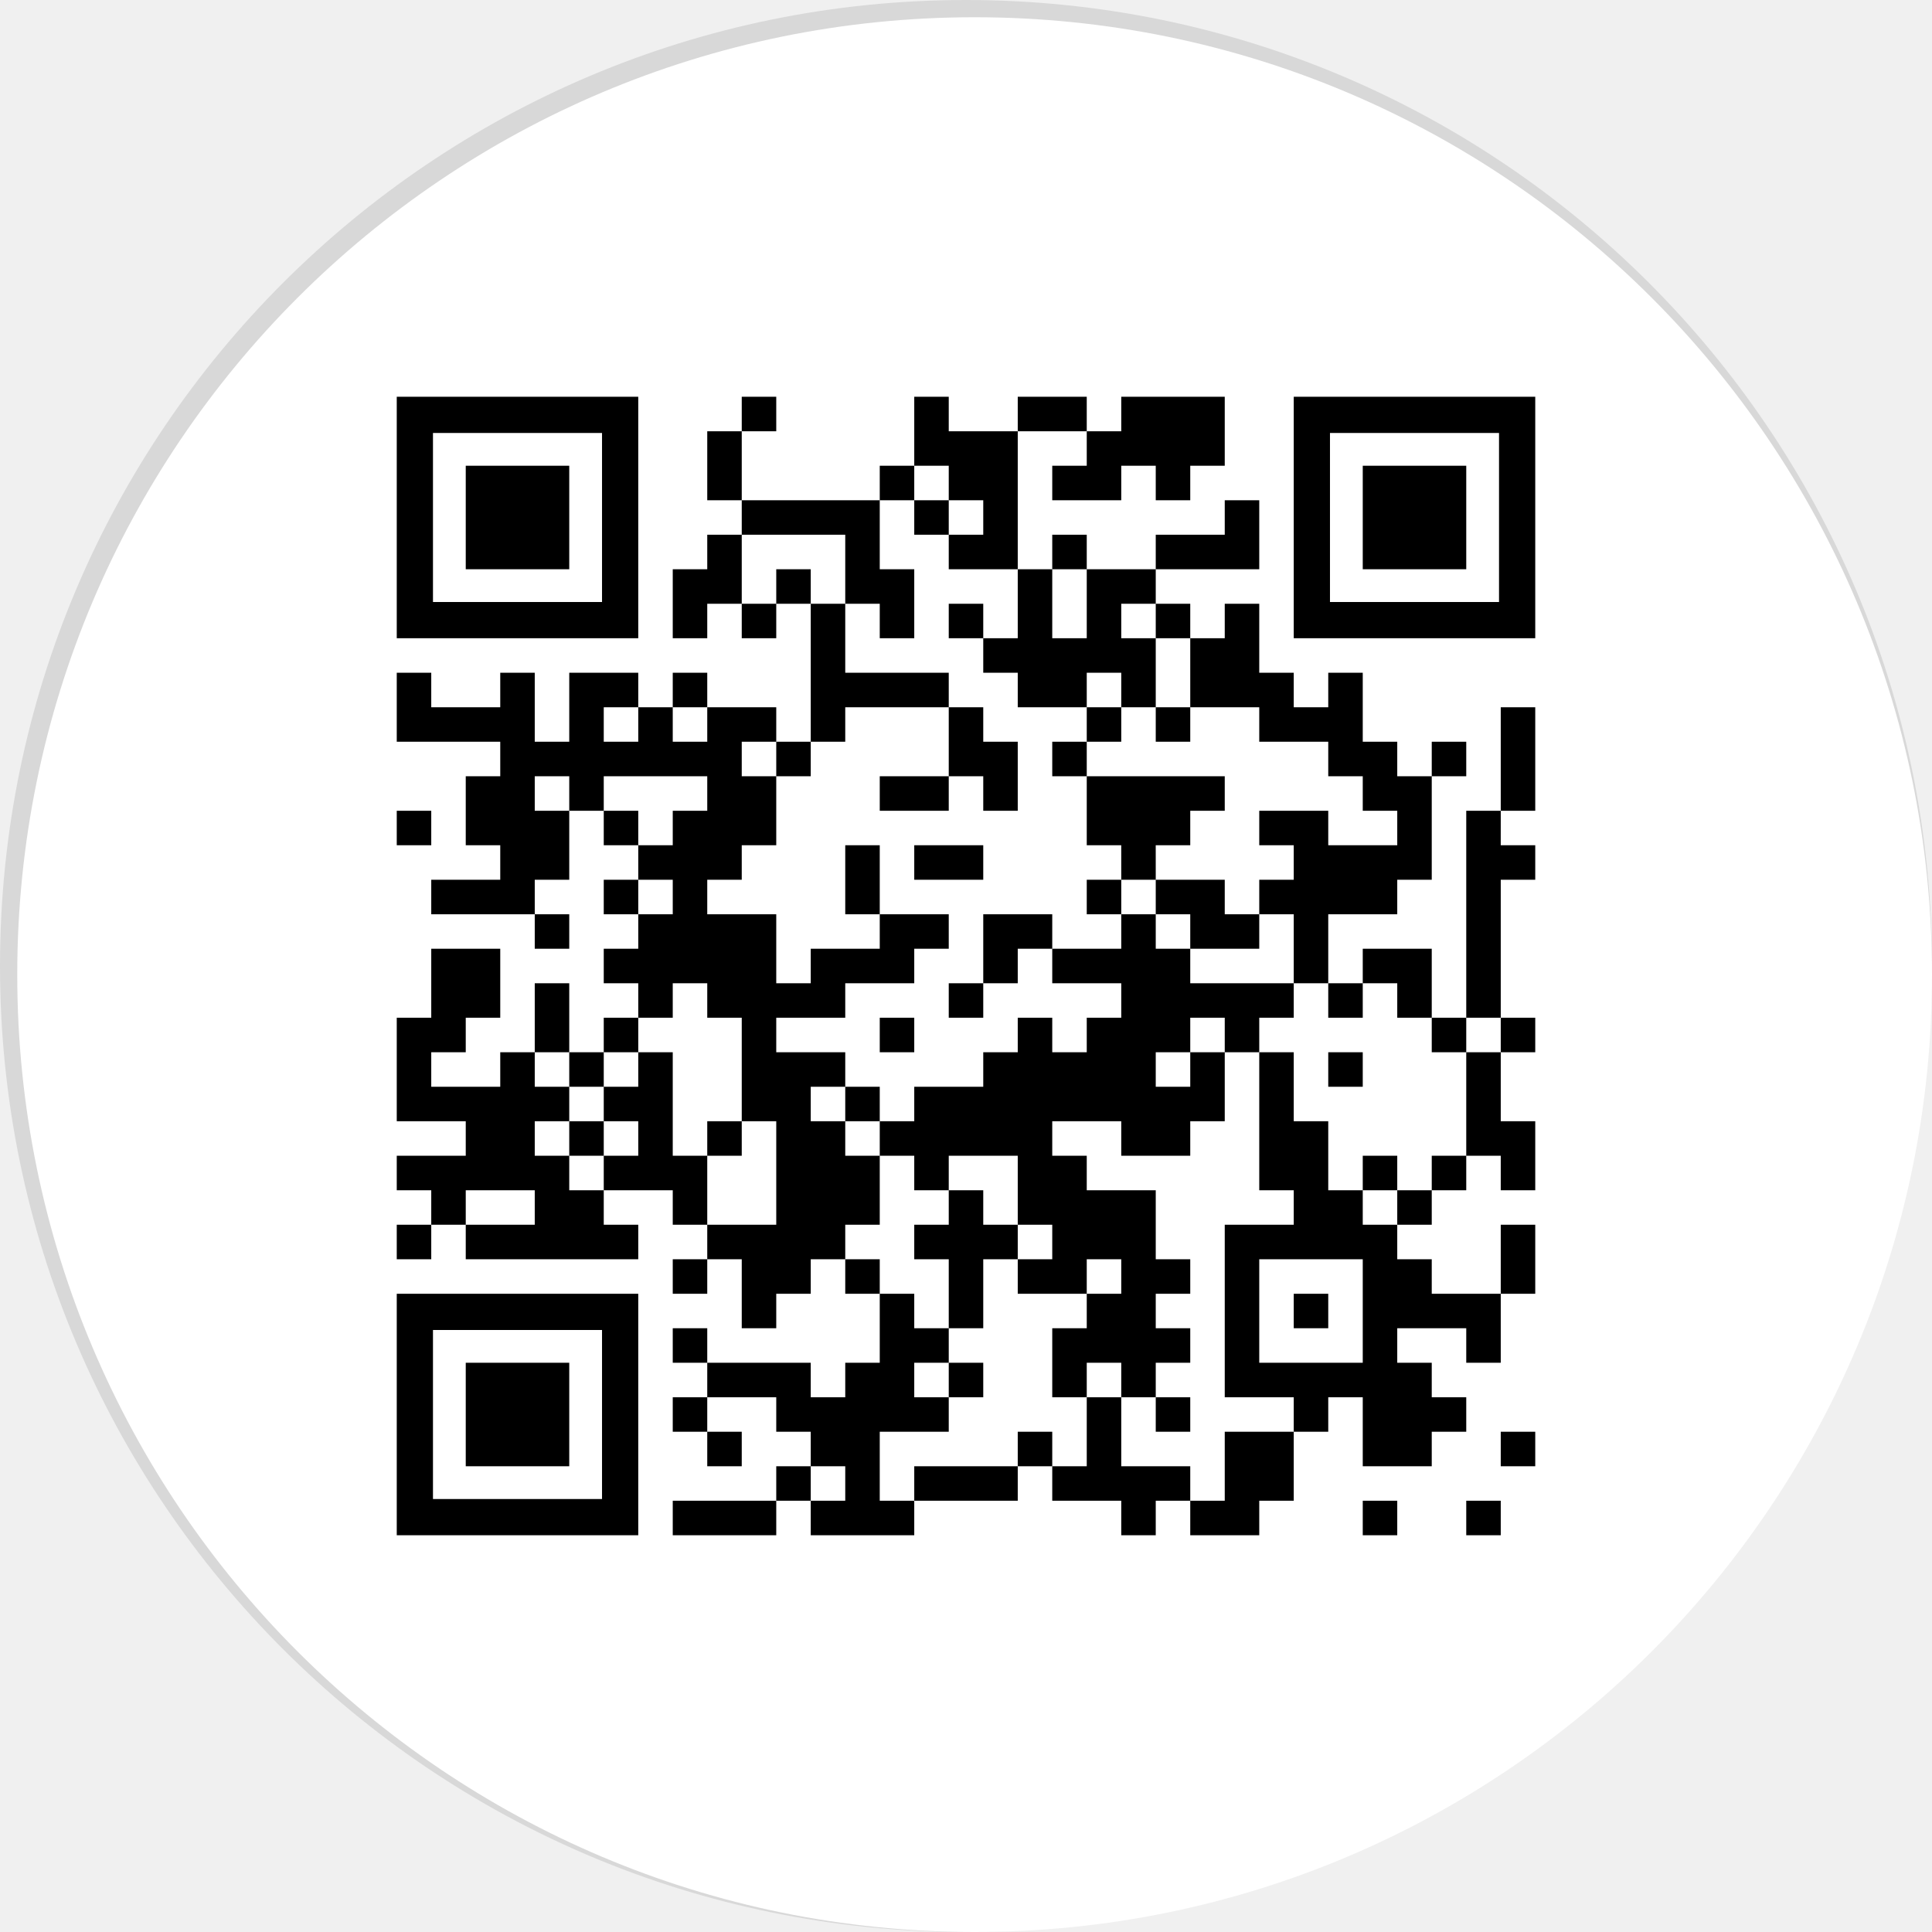
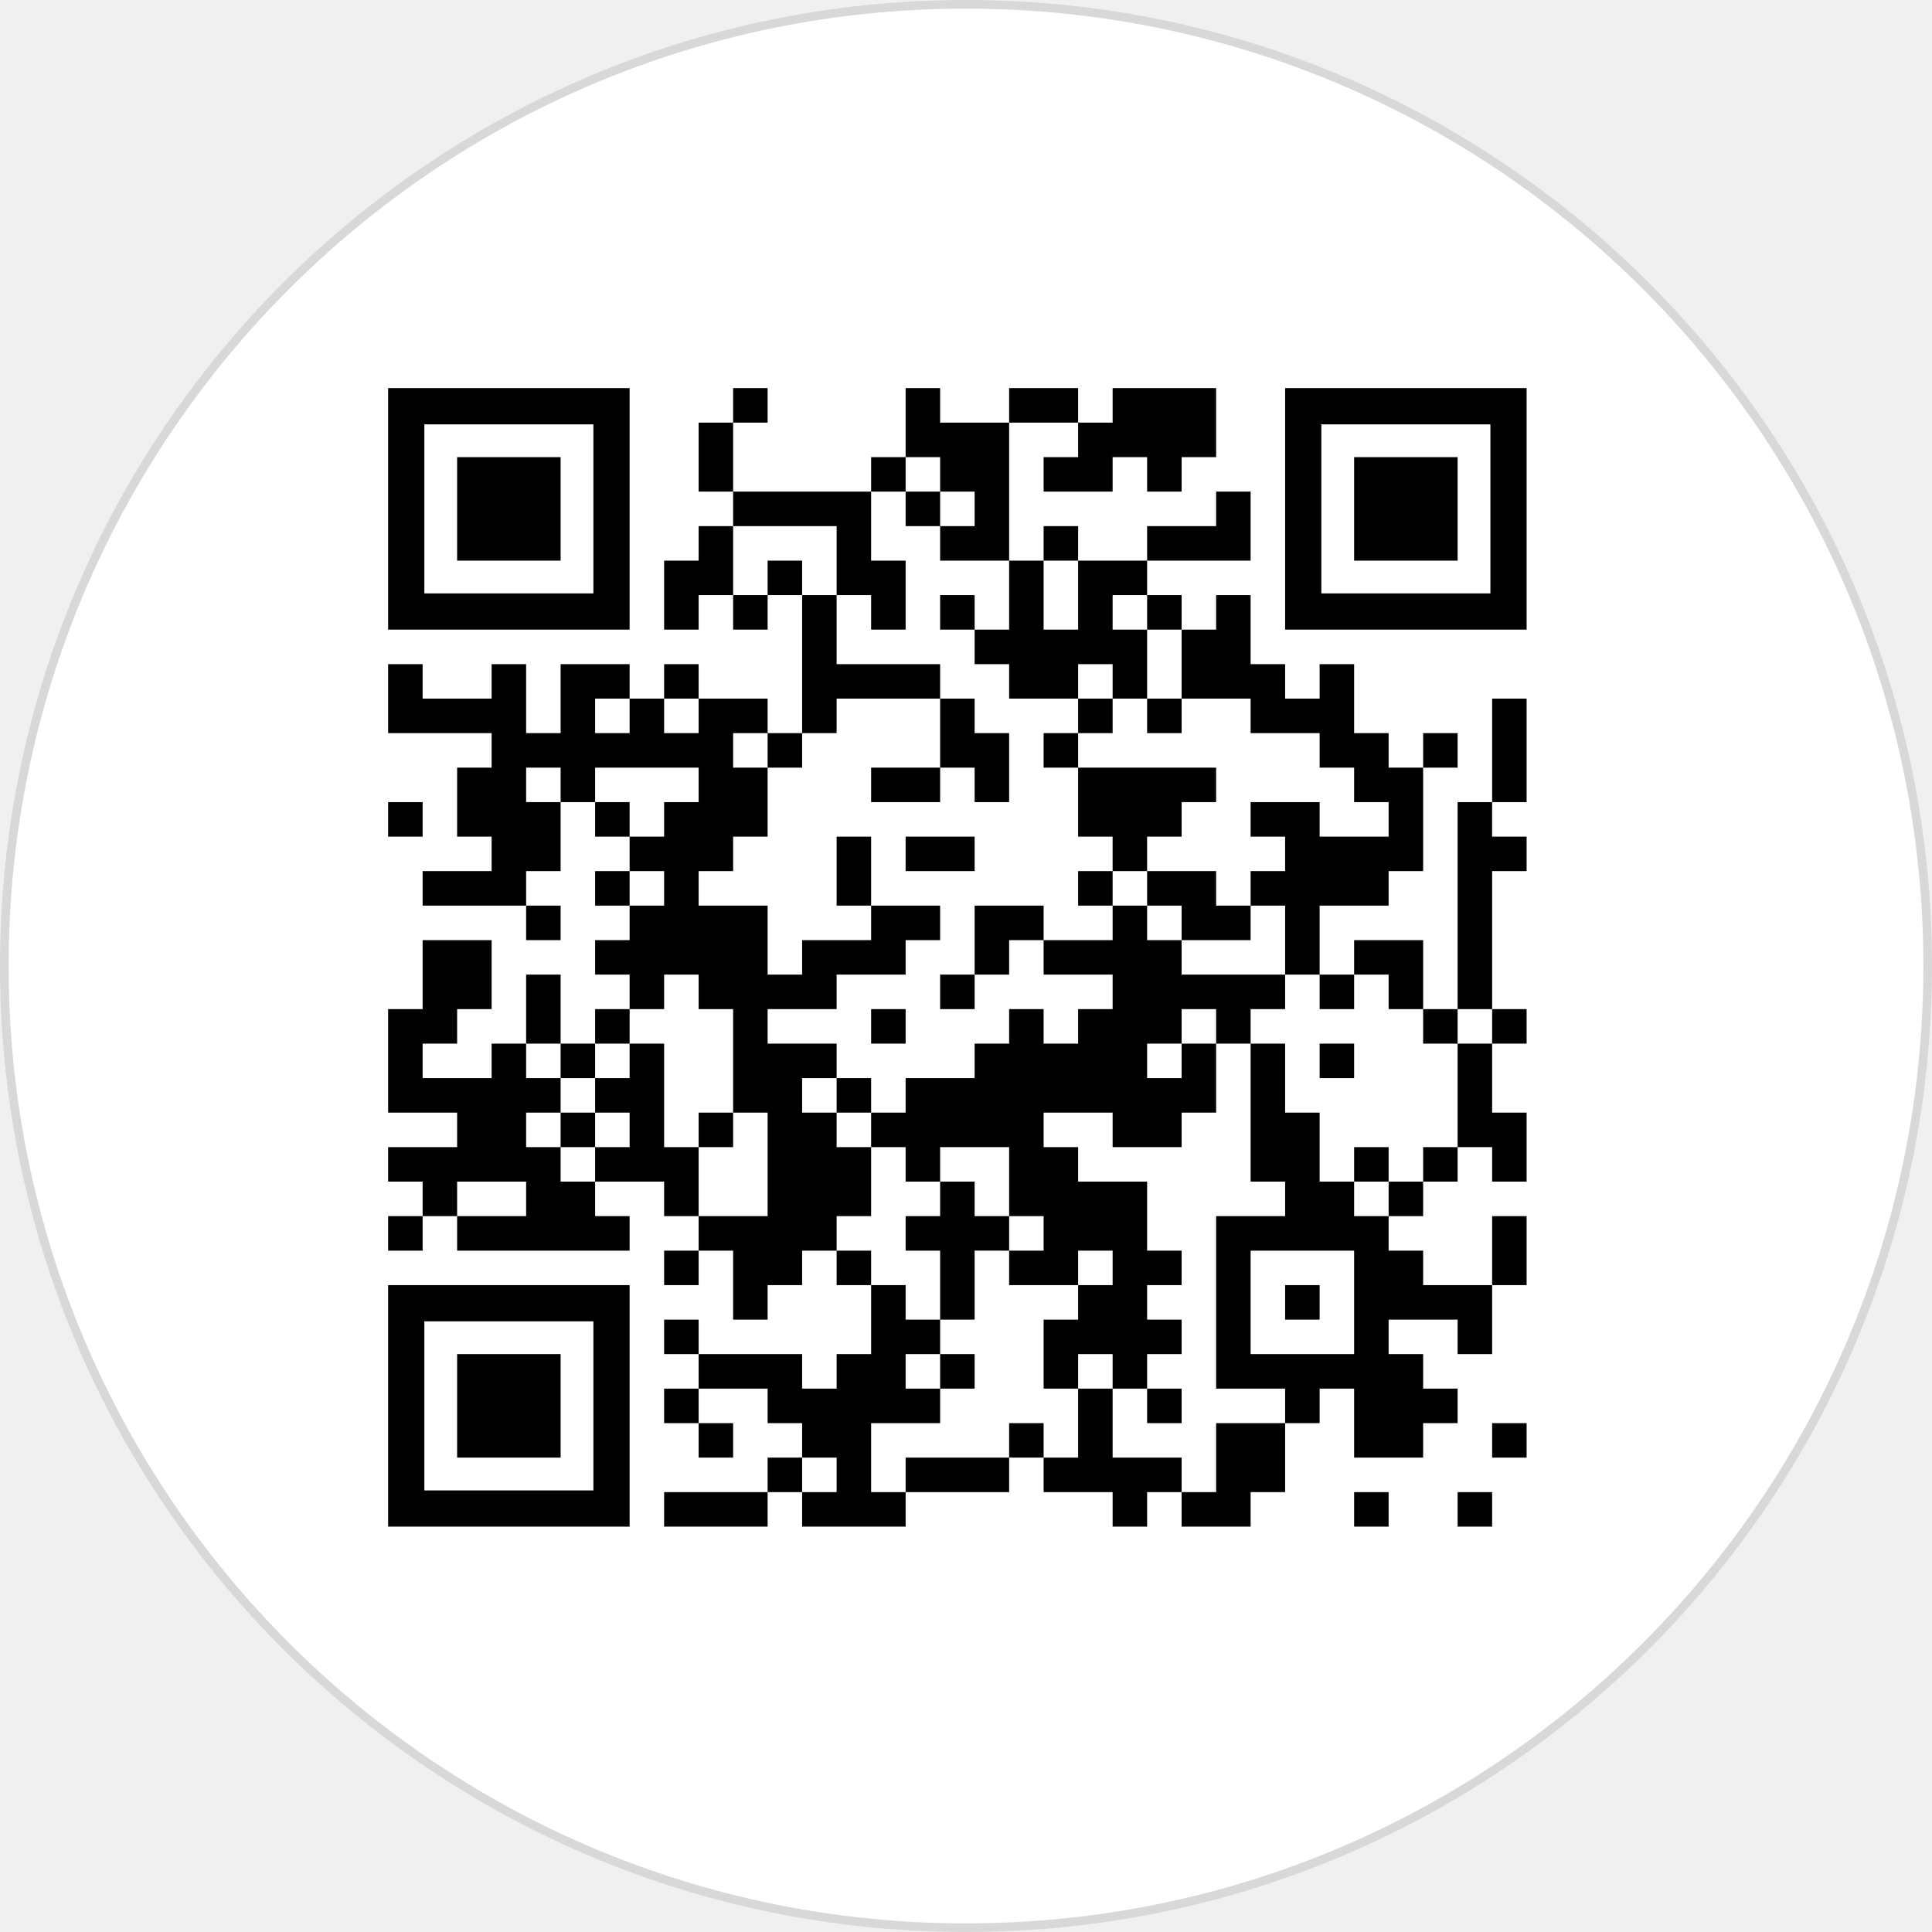
<svg xmlns="http://www.w3.org/2000/svg" width="112px" height="112px" viewBox="0 0 112 112" version="1.1">
  <g id="Page-1" stroke="none" stroke-width="1" fill="none" fill-rule="evenodd">
    <g id="Handla-Website" transform="translate(-415, -752)">
      <g id="qrcode" transform="translate(415, 752)">
        <path d="M56,0 C86.928,-5.68137151e-15 112,25.072 112,56 C112,86.928 86.928,112 56,112 C25.072,112 3.78758101e-15,86.928 0,56 C-3.78758101e-15,25.072 25.072,5.68137151e-15 56,0 Z" id="Button" fill-opacity="0.1" fill="#000000" />
-         <path d="M56.5,1 C87.152,1 112,25.848 112,56.5 C112,87.152 87.152,112 56.5,112 C25.848,112 1,87.152 1,56.5 C1,25.848 25.848,1 56.5,1 Z" id="Button" fill="#FFFFFF" />
-         <path d="M75,83 L75,87 L73,87 L73,89 L69,89 L69,87 L71,87 L71,83 L75,83 Z M87,87 L87,89 L85,89 L85,87 L87,87 Z M81,87 L81,89 L79,89 L79,87 L81,87 Z M53,75 L53,77 L55,77 L55,79 L53,79 L53,81 L55,81 L55,83 L51,83 L51,87 L53,87 L53,89 L47,89 L47,87 L49,87 L49,85 L47,85 L47,87 L45,87 L45,85 L47,85 L47,83 L45,83 L45,81 L41,81 L41,83 L39,83 L39,81 L41,81 L41,79 L47,79 L47,81 L49,81 L49,79 L51,79 L51,75 L53,75 Z M65,81 L65,85 L69,85 L69,87 L67,87 L67,89 L65,89 L65,87 L61,87 L61,85 L63,85 L63,81 L65,81 Z M37,75 L37,89 L23,89 L23,75 L37,75 Z M45,87 L45,89 L39,89 L39,87 L45,87 Z M59,85 L59,87 L53,87 L53,85 L59,85 Z M34.9,77.1 L25.1,77.1 L25.1,86.9 L34.9,86.9 L34.9,77.1 Z M61,83 L61,85 L59,85 L59,83 L61,83 Z M33,79 L33,85 L27,85 L27,79 L33,79 Z M43,83 L43,85 L41,85 L41,83 L43,83 Z M75,61 L75,65 L77,65 L77,69 L79,69 L79,71 L81,71 L81,73 L83,73 L83,75 L87,75 L87,79 L85,79 L85,77 L81,77 L81,79 L83,79 L83,81 L85,81 L85,83 L83,83 L83,85 L79,85 L79,81 L77,81 L77,83 L75,83 L75,81 L71,81 L71,71 L75,71 L75,69 L73,69 L73,61 L75,61 Z M89,83 L89,85 L87,85 L87,83 L89,83 Z M69,81 L69,83 L67,83 L67,81 L69,81 Z M57,79 L57,81 L55,81 L55,79 L57,79 Z M71,51 L71,53 L73,53 L73,55 L69,55 L69,53 L67,53 L67,55 L69,55 L69,57 L75,57 L75,59 L73,59 L73,61 L71,61 L71,65 L69,65 L69,67 L65,67 L65,65 L61,65 L61,67 L63,67 L63,69 L67,69 L67,73 L69,73 L69,75 L67,75 L67,77 L69,77 L69,79 L67,79 L67,81 L65,81 L65,79 L63,79 L63,81 L61,81 L61,77 L63,77 L63,75 L59,75 L59,73 L57,72.999 L57,77 L55,77 L55,73 L53,73 L53,71 L55,71 L55,69 L53,69 L53,67 L51,67 L51,65 L53,65 L53,63 L57,63 L57,61 L59,61 L59,59 L61,59 L61,61 L63,61 L63,59 L65,59 L65,57 L61,57 L61,55 L65,55 L65,53 L67,53 L67,51 L71,51 Z M41,77 L41,79 L39,79 L39,77 L41,77 Z M79,73 L73,73 L73,79 L79,79 L79,73 Z M77,75 L77,77 L75,77 L75,75 L77,75 Z M25,39 L25,41 L29,41 L29,39 L31,39 L31,43 L33,43 L33,39 L37,39 L37,41 L35,41 L35,43 L37,43 L37,41 L39,41 L39,43 L41,43 L41,41 L45,41 L45,43 L43,43 L43,45 L45,45 L45,49 L43,49 L43,51 L41,51 L41,53 L45,53 L45,57 L47,57 L47,55 L51,55 L51,53 L55,53 L55,55 L53,55 L53,57 L49,57 L49,59 L45,59 L45,61 L49,61 L49,63 L47,63 L47,65 L49,65 L49,67 L51,67 L51,71 L49,71 L49,73 L47,73 L47,75 L45,75 L45,77 L43,77 L43,73 L41,73 L41,75 L39,75 L39,73 L41,73 L41,71 L45,71 L45,65 L43,65 L43,67 L41,67 L41,65 L43,65 L43,59 L41,59 L41,57 L39,57 L39,59 L37,59 L37,57 L35,57 L35,55 L37,55 L37,53 L39,53 L39,51 L37,51 L37,53 L35,53 L35,51 L37,51 L37,49 L35,49 L35,47 L37,47 L37,49 L39,48.999 L39,47 L41,47 L41,45 L35,45 L35,47 L33,47 L33,51 L31,51 L31,53 L25,53 L25,51 L29,51 L29,49 L27,49 L27,45 L29,45 L29,43 L23,43 L23,39 L25,39 Z M65,73 L63,73 L63,75 L65,75 L65,73 Z M51,73 L51,75 L49,75 L49,73 L51,73 Z M89,71 L89,75 L87,75 L87,71 L89,71 Z M61,71 L59,71 L59,73 L61,73 L61,71 Z M29,55 L29,59 L27,59 L27,61 L25,61 L25,63 L29,63 L29,61 L31,61 L31,63 L33,63 L33,65 L31,65 L31,67 L33,67 L33,69 L35,69 L35,71 L37,71 L37,73 L27,73 L27,71 L25,71 L25,73 L23,73 L23,71 L25,71 L25,69 L23,69 L23,67 L27,67 L27,65 L23,65 L23,59 L25,59 L25,55 L29,55 Z M39,61 L39,67 L41,67 L41,71 L39,71 L39,69 L35,69 L35,67 L37,67 L37,65 L35,65 L35,67 L33,67 L33,65 L35,65 L35,63 L37,63 L37,61 L39,61 Z M31,69 L27,69 L27,71 L31,71 L31,69 Z M83,69 L83,71 L81,71 L81,69 L83,69 Z M59,67 L55,67 L55,69 L57,69 L57,71 L59,71 L59,67 Z M81,67 L81,69 L79,69 L79,67 L81,67 Z M87,61 L87,65 L89,65 L89,69 L87,69 L87,67 L85,67 L85,69 L83,69 L83,67 L85,67 L85,61 L87,61 Z M51,63 L51,65 L49,65 L49,63 L51,63 Z M35,61 L35,63 L33,63 L33,61 L35,61 Z M79,61 L79,63 L77,63 L77,61 L79,61 Z M69,61 L67,61 L67,63 L69,63 L69,61 Z M85,59 L85,61 L83,61 L83,59 L85,59 Z M71,59 L69,59 L69,61 L71,61 L71,59 Z M89,59 L89,61 L87,61 L87,59 L89,59 Z M37,59 L37,61 L35,61 L35,59 L37,59 Z M33,57 L33,61 L31,61 L31,57 L33,57 Z M53,59 L53,61 L51,61 L51,59 L53,59 Z M87,47 L86.999,48.999 L89,49 L89,51 L87,51 L87,59 L85,59 L85,47 L87,47 Z M83,55 L83,59 L81,59 L81,57 L79,57 L79,59 L77,59 L77,57 L79,57 L79,55 L83,55 Z M61,53 L61,55 L59,55 L59,57 L57,57 L57,59 L55,59 L55,57 L57,57 L57,53 L61,53 Z M73,35 L73,39 L75,39 L75,41 L77,41 L77,39 L79,39 L79,43 L81,43 L81,45 L83,45 L83,51 L81,51 L81,53 L77,53 L77,57 L75,57 L75,53 L73,53 L73,51 L75,51 L74.999,49 L73,49 L73,47 L77,47 L77,49 L81,49 L81,47 L79,47 L79,45 L77,45 L77,43 L73,43 L73,41 L69,41 L69,43 L67,43 L67,41 L69,41 L69,37 L71,37 L71,35 L73,35 Z M33,53 L33,55 L31,55 L31,53 L33,53 Z M65,51 L65,53 L63,53 L63,51 L65,51 Z M51,49 L51,53 L49,53 L49,49 L51,49 Z M57,49 L57,51 L53,51 L53,49 L57,49 Z M71,45 L71,47 L69,47 L69,49 L66.999,49 L67,51 L65,51 L64.999,49 L63,49 L63,45 L71,45 Z M25,47 L25,49 L23,49 L23,47 L25,47 Z M57,41 L57,43 L59,43 L59,47 L57,47 L57,45 L55,45 L55,47 L51,47 L51,45 L55,45 L55,41 L57,41 Z M89,41 L89,47 L87,47 L87,41 L89,41 Z M33,45 L31,45 L31,47 L33,47 L33,45 Z M47,43 L47,45 L45,45 L45,43 L47,43 Z M85,43 L85,45 L83,45 L83,43 L85,43 Z M63,43 L63,45 L61,45 L61,43 L63,43 Z M55,23 L55,25 L59,25 L59,33 L55,33 L55,31 L53,31 L53,29 L51,29 L51,33 L53,33 L53,37 L51,37 L51,35 L49,35 L49,39 L55,39 L55,41 L49,41 L49,43 L47,43 L47,35 L49,35 L49,31 L43,31 L43,35 L41,35 L41,37 L39,37 L39,33 L41,33 L41,31 L43,31 L43,29 L51,29 L51,27 L53,27 L53,23 L55,23 Z M65,41 L65,43 L63,43 L63,41 L65,41 Z M61,33 L61,37 L63,37 L63,33 L67,33 L67,35 L65,35 L65,37 L67,37 L67,41 L65,41 L65,39 L63,39 L63,41 L59,41 L59,39 L57,39 L57,37 L55,37 L55,35 L57,35 L57,37 L59,37 L59,33 L61,33 Z M41,39 L41,41 L39,41 L39,39 L41,39 Z M69,35 L69,37 L67,37 L67,35 L69,35 Z M45,35 L45,37 L43,37 L43,35 L45,35 Z M37,23 L37,37 L23,37 L23,23 L37,23 Z M89,23 L89,37 L75,37 L75,23 L89,23 Z M47,33 L47,35 L45,35 L45,33 L47,33 Z M34.9,25.1 L25.1,25.1 L25.1,34.9 L34.9,34.9 L34.9,25.1 Z M86.9,25.1 L77.1,25.1 L77.1,34.9 L86.9,34.9 L86.9,25.1 Z M33,27 L33,33 L27,33 L27,27 L33,27 Z M73,29 L73,33 L67,33 L67,31 L71,31 L71,29 L73,29 Z M85,27 L85,33 L79,33 L79,27 L85,27 Z M63,31 L63,33 L61,33 L61,31 L63,31 Z M57,29 L55,29 L55,31 L57,31 L57,29 Z M55,27 L53,27 L53,29 L55,29 L55,27 Z M71,23 L71,27 L69,27 L69,29 L67,29 L67,27 L65,27 L65,29 L61,29 L61,27 L63,27 L63,25 L65,25 L65,23 L71,23 Z M43,25 L43,29 L41,29 L41,25 L43,25 Z M45,23 L45,25 L43,25 L43,23 L45,23 Z M63,23 L63,25 L59,25 L59,23 L63,23 Z" id="Combined-Shape" fill="#000000" />
+         <path d="M56,0.5 C86.652,0.5 111.5,25.348 111.5,56 C111.5,86.652 86.652,111.5 56,111.5 C25.348,111.5 0.5,86.652 0.5,56 C0.5,25.348 25.348,0.5 56,0.5 Z" id="Button" fill="#FFFFFF" />
+         <path d="M74.5,82.5 L74.5,86.5 L72.5,86.5 L72.5,88.5 L68.5,88.5 L68.5,86.5 L70.5,86.5 L70.5,82.5 L74.5,82.5 Z M86.5,86.5 L86.5,88.5 L84.5,88.5 L84.5,86.5 L86.5,86.5 Z M80.5,86.5 L80.5,88.5 L78.5,88.5 L78.5,86.5 L80.5,86.5 Z M52.5,74.5 L52.5,76.5 L54.5,76.5 L54.5,78.5 L52.5,78.5 L52.5,80.5 L54.5,80.5 L54.5,82.5 L50.5,82.5 L50.5,86.5 L52.5,86.5 L52.5,88.5 L46.5,88.5 L46.5,86.5 L48.5,86.5 L48.5,84.5 L46.5,84.5 L46.5,86.5 L44.5,86.5 L44.5,84.5 L46.5,84.5 L46.5,82.5 L44.5,82.5 L44.5,80.5 L40.5,80.5 L40.5,82.5 L38.5,82.5 L38.5,80.5 L40.5,80.5 L40.5,78.5 L46.5,78.5 L46.5,80.5 L48.5,80.5 L48.5,78.5 L50.5,78.5 L50.5,74.5 L52.5,74.5 Z M64.5,80.5 L64.5,84.5 L68.5,84.5 L68.5,86.5 L66.5,86.5 L66.5,88.5 L64.5,88.5 L64.5,86.5 L60.5,86.5 L60.5,84.5 L62.5,84.5 L62.5,80.5 L64.5,80.5 Z M36.5,74.5 L36.5,88.5 L22.5,88.5 L22.5,74.5 L36.5,74.5 Z M44.5,86.5 L44.5,88.5 L38.5,88.5 L38.5,86.5 L44.5,86.5 Z M58.5,84.5 L58.5,86.5 L52.5,86.5 L52.5,84.5 L58.5,84.5 Z M34.4,76.6 L24.6,76.6 L24.6,86.4 L34.4,86.4 L34.4,76.6 Z M60.5,82.5 L60.5,84.5 L58.5,84.5 L58.5,82.5 L60.5,82.5 Z M32.5,78.5 L32.5,84.5 L26.5,84.5 L26.5,78.5 L32.5,78.5 Z M42.5,82.5 L42.5,84.5 L40.5,84.5 L40.5,82.5 L42.5,82.5 Z M74.5,60.5 L74.5,64.5 L76.5,64.5 L76.5,68.5 L78.5,68.5 L78.5,70.5 L80.5,70.5 L80.5,72.5 L82.5,72.5 L82.5,74.5 L86.5,74.5 L86.5,78.5 L84.5,78.5 L84.5,76.5 L80.5,76.5 L80.5,78.5 L82.5,78.5 L82.5,80.5 L84.5,80.5 L84.5,82.5 L82.5,82.5 L82.5,84.5 L78.5,84.5 L78.5,80.5 L76.5,80.5 L76.5,82.5 L74.5,82.5 L74.5,80.5 L70.5,80.5 L70.5,70.5 L74.5,70.5 L74.5,68.5 L72.5,68.5 L72.5,60.5 L74.5,60.5 Z M88.5,82.5 L88.5,84.5 L86.5,84.5 L86.5,82.5 L88.5,82.5 Z M68.5,80.5 L68.5,82.5 L66.5,82.5 L66.5,80.5 L68.5,80.5 Z M56.5,78.5 L56.5,80.5 L54.5,80.5 L54.5,78.5 L56.5,78.5 Z M70.5,50.5 L70.5,52.5 L72.5,52.5 L72.5,54.5 L68.5,54.5 L68.5,52.5 L66.5,52.5 L66.5,54.5 L68.5,54.5 L68.5,56.5 L74.5,56.5 L74.5,58.5 L72.5,58.5 L72.5,60.5 L70.5,60.5 L70.5,64.5 L68.5,64.5 L68.5,66.5 L64.5,66.5 L64.5,64.5 L60.5,64.5 L60.5,66.5 L62.5,66.5 L62.5,68.5 L66.5,68.5 L66.5,72.5 L68.5,72.5 L68.5,74.5 L66.5,74.5 L66.5,76.5 L68.5,76.5 L68.5,78.5 L66.5,78.5 L66.5,80.5 L64.5,80.5 L64.5,78.5 L62.5,78.5 L62.5,80.5 L60.5,80.5 L60.5,76.5 L62.5,76.5 L62.5,74.5 L58.5,74.5 L58.5,72.5 L56.5,72.499 L56.5,76.5 L54.5,76.5 L54.5,72.5 L52.5,72.5 L52.5,70.5 L54.5,70.5 L54.5,68.5 L52.5,68.5 L52.5,66.5 L50.5,66.5 L50.5,64.5 L52.5,64.5 L52.5,62.5 L56.5,62.5 L56.5,60.5 L58.5,60.5 L58.5,58.5 L60.5,58.5 L60.5,60.5 L62.5,60.5 L62.5,58.5 L64.5,58.5 L64.5,56.5 L60.5,56.5 L60.5,54.5 L64.5,54.5 L64.5,52.5 L66.5,52.5 L66.5,50.5 L70.5,50.5 Z M40.5,76.5 L40.5,78.5 L38.5,78.5 L38.5,76.5 L40.5,76.5 Z M78.5,72.5 L72.5,72.5 L72.5,78.5 L78.5,78.5 L78.5,72.5 Z M76.5,74.5 L76.5,76.5 L74.5,76.5 L74.5,74.5 L76.5,74.5 Z M24.5,38.5 L24.5,40.5 L28.5,40.5 L28.5,38.5 L30.5,38.5 L30.5,42.5 L32.5,42.5 L32.5,38.5 L36.5,38.5 L36.5,40.5 L34.5,40.5 L34.5,42.5 L36.5,42.5 L36.5,40.5 L38.5,40.5 L38.5,42.5 L40.5,42.5 L40.5,40.5 L44.5,40.5 L44.5,42.5 L42.5,42.5 L42.5,44.5 L44.5,44.5 L44.5,48.5 L42.5,48.5 L42.5,50.5 L40.5,50.5 L40.5,52.5 L44.5,52.5 L44.5,56.5 L46.5,56.5 L46.5,54.5 L50.5,54.5 L50.5,52.5 L54.5,52.5 L54.5,54.5 L52.5,54.5 L52.5,56.5 L48.5,56.5 L48.5,58.5 L44.5,58.5 L44.5,60.5 L48.5,60.5 L48.5,62.5 L46.5,62.5 L46.5,64.5 L48.5,64.5 L48.5,66.5 L50.5,66.5 L50.5,70.5 L48.5,70.5 L48.5,72.5 L46.5,72.5 L46.5,74.5 L44.5,74.5 L44.5,76.5 L42.5,76.5 L42.5,72.5 L40.5,72.5 L40.5,74.5 L38.5,74.5 L38.5,72.5 L40.5,72.5 L40.5,70.5 L44.5,70.5 L44.5,64.5 L42.5,64.5 L42.5,66.5 L40.5,66.5 L40.5,64.5 L42.5,64.5 L42.5,58.5 L40.5,58.5 L40.5,56.5 L38.5,56.5 L38.5,58.5 L36.5,58.5 L36.5,56.5 L34.5,56.5 L34.5,54.5 L36.5,54.5 L36.5,52.5 L38.5,52.5 L38.5,50.5 L36.5,50.5 L36.5,52.5 L34.5,52.5 L34.5,50.5 L36.5,50.5 L36.5,48.5 L34.5,48.5 L34.5,46.5 L36.5,46.5 L36.5,48.5 L38.5,48.499 L38.5,46.5 L40.5,46.5 L40.5,44.5 L34.5,44.5 L34.5,46.5 L32.5,46.5 L32.5,50.5 L30.5,50.5 L30.5,52.5 L24.5,52.5 L24.5,50.5 L28.5,50.5 L28.5,48.5 L26.5,48.5 L26.5,44.5 L28.5,44.5 L28.5,42.5 L22.5,42.5 L22.5,38.5 L24.5,38.5 Z M64.5,72.5 L62.5,72.5 L62.5,74.5 L64.5,74.5 L64.5,72.5 Z M50.5,72.5 L50.5,74.5 L48.5,74.5 L48.5,72.5 L50.5,72.5 Z M88.5,70.5 L88.5,74.5 L86.5,74.5 L86.5,70.5 L88.5,70.5 Z M60.5,70.5 L58.5,70.5 L58.5,72.5 L60.5,72.5 L60.5,70.5 Z M28.5,54.5 L28.5,58.5 L26.5,58.5 L26.5,60.5 L24.5,60.5 L24.5,62.5 L28.5,62.5 L28.5,60.5 L30.5,60.5 L30.5,62.5 L32.5,62.5 L32.5,64.5 L30.5,64.5 L30.5,66.5 L32.5,66.5 L32.5,68.5 L34.5,68.5 L34.5,70.5 L36.5,70.5 L36.5,72.5 L26.5,72.5 L26.5,70.5 L24.5,70.5 L24.5,72.5 L22.5,72.5 L22.5,70.5 L24.5,70.5 L24.5,68.5 L22.5,68.5 L22.5,66.5 L26.5,66.5 L26.5,64.5 L22.5,64.5 L22.5,58.5 L24.5,58.5 L24.5,54.5 L28.5,54.5 Z M38.5,60.5 L38.5,66.5 L40.5,66.5 L40.5,70.5 L38.5,70.5 L38.5,68.5 L34.5,68.5 L34.5,66.5 L36.5,66.5 L36.5,64.5 L34.5,64.5 L34.5,66.5 L32.5,66.5 L32.5,64.5 L34.5,64.5 L34.5,62.5 L36.5,62.5 L36.5,60.5 L38.5,60.5 Z M30.5,68.5 L26.5,68.5 L26.5,70.5 L30.5,70.5 L30.5,68.5 Z M82.5,68.5 L82.5,70.5 L80.5,70.5 L80.5,68.5 L82.5,68.5 Z M58.5,66.5 L54.5,66.5 L54.5,68.5 L56.5,68.5 L56.5,70.5 L58.5,70.5 L58.5,66.5 Z M80.5,66.5 L80.5,68.5 L78.5,68.5 L78.5,66.5 L80.5,66.5 Z M86.5,60.5 L86.5,64.5 L88.5,64.5 L88.5,68.5 L86.5,68.5 L86.5,66.5 L84.5,66.5 L84.5,68.5 L82.5,68.5 L82.5,66.5 L84.5,66.5 L84.5,60.5 L86.5,60.5 Z M50.5,62.5 L50.5,64.5 L48.5,64.5 L48.5,62.5 L50.5,62.5 Z M34.5,60.5 L34.5,62.5 L32.5,62.5 L32.5,60.5 L34.5,60.5 Z M78.5,60.5 L78.5,62.5 L76.5,62.5 L76.5,60.5 L78.5,60.5 Z M68.5,60.5 L66.5,60.5 L66.5,62.5 L68.5,62.5 L68.5,60.5 Z M84.5,58.5 L84.5,60.5 L82.5,60.5 L82.5,58.5 L84.5,58.5 Z M70.5,58.5 L68.5,58.5 L68.5,60.5 L70.5,60.5 L70.5,58.5 Z M88.5,58.5 L88.5,60.5 L86.5,60.5 L86.5,58.5 L88.5,58.5 Z M36.5,58.5 L36.5,60.5 L34.5,60.5 L34.5,58.5 L36.5,58.5 Z M32.5,56.5 L32.5,60.5 L30.5,60.5 L30.5,56.5 L32.5,56.5 Z M52.5,58.5 L52.5,60.5 L50.5,60.5 L50.5,58.5 L52.5,58.5 Z M86.5,46.5 L86.499,48.499 L88.5,48.5 L88.5,50.5 L86.5,50.5 L86.5,58.5 L84.5,58.5 L84.5,46.5 L86.5,46.5 Z M82.5,54.5 L82.5,58.5 L80.5,58.5 L80.5,56.5 L78.5,56.5 L78.5,58.5 L76.5,58.5 L76.5,56.5 L78.5,56.5 L78.5,54.5 L82.5,54.5 Z M60.5,52.5 L60.5,54.5 L58.5,54.5 L58.5,56.5 L56.5,56.5 L56.5,58.5 L54.5,58.5 L54.5,56.5 L56.5,56.5 L56.5,52.5 L60.5,52.5 Z M72.5,34.5 L72.5,38.5 L74.5,38.5 L74.5,40.5 L76.5,40.5 L76.5,38.5 L78.5,38.5 L78.5,42.5 L80.5,42.5 L80.5,44.5 L82.5,44.5 L82.5,50.5 L80.5,50.5 L80.5,52.5 L76.5,52.5 L76.5,56.5 L74.5,56.5 L74.5,52.5 L72.5,52.5 L72.5,50.5 L74.5,50.5 L74.499,48.5 L72.5,48.5 L72.5,46.5 L76.5,46.5 L76.5,48.5 L80.5,48.5 L80.5,46.5 L78.5,46.5 L78.5,44.5 L76.5,44.5 L76.5,42.5 L72.5,42.5 L72.5,40.5 L68.5,40.5 L68.5,42.5 L66.5,42.5 L66.5,40.5 L68.5,40.5 L68.5,36.5 L70.5,36.5 L70.5,34.5 L72.5,34.5 Z M32.5,52.5 L32.5,54.5 L30.5,54.5 L30.5,52.5 L32.5,52.5 Z M64.5,50.5 L64.5,52.5 L62.5,52.5 L62.5,50.5 L64.5,50.5 Z M50.5,48.5 L50.5,52.5 L48.5,52.5 L48.5,48.5 L50.5,48.5 Z M56.5,48.5 L56.5,50.5 L52.5,50.5 L52.5,48.5 L56.5,48.5 Z M70.5,44.5 L70.5,46.5 L68.5,46.5 L68.5,48.5 L66.499,48.5 L66.5,50.5 L64.5,50.5 L64.499,48.5 L62.5,48.5 L62.5,44.5 L70.5,44.5 Z M24.5,46.5 L24.5,48.5 L22.5,48.5 L22.5,46.5 L24.5,46.5 Z M56.5,40.5 L56.5,42.5 L58.5,42.5 L58.5,46.5 L56.5,46.5 L56.5,44.5 L54.5,44.5 L54.5,46.5 L50.5,46.5 L50.5,44.5 L54.5,44.5 L54.5,40.5 L56.5,40.5 Z M88.5,40.5 L88.5,46.5 L86.5,46.5 L86.5,40.5 L88.5,40.5 Z M32.5,44.5 L30.5,44.5 L30.5,46.5 L32.5,46.5 L32.5,44.5 Z M46.5,42.5 L46.5,44.5 L44.5,44.5 L44.5,42.5 L46.5,42.5 Z M84.5,42.5 L84.5,44.5 L82.5,44.5 L82.5,42.5 L84.5,42.5 Z M62.5,42.5 L62.5,44.5 L60.5,44.5 L60.5,42.5 L62.5,42.5 Z M54.5,22.5 L54.5,24.5 L58.5,24.5 L58.5,32.5 L54.5,32.5 L54.5,30.5 L52.5,30.5 L52.5,28.5 L50.5,28.5 L50.5,32.5 L52.5,32.5 L52.5,36.5 L50.5,36.5 L50.5,34.5 L48.5,34.5 L48.5,38.5 L54.5,38.5 L54.5,40.5 L48.5,40.5 L48.5,42.5 L46.5,42.5 L46.5,34.5 L48.5,34.5 L48.5,30.5 L42.5,30.5 L42.5,34.5 L40.5,34.5 L40.5,36.5 L38.5,36.5 L38.5,32.5 L40.5,32.5 L40.5,30.5 L42.5,30.5 L42.5,28.5 L50.5,28.5 L50.5,26.5 L52.5,26.5 L52.5,22.5 L54.5,22.5 Z M64.5,40.5 L64.5,42.5 L62.5,42.5 L62.5,40.5 L64.5,40.5 Z M60.5,32.5 L60.5,36.5 L62.5,36.5 L62.5,32.5 L66.5,32.5 L66.5,34.5 L64.5,34.5 L64.5,36.5 L66.5,36.5 L66.5,40.5 L64.5,40.5 L64.5,38.5 L62.5,38.5 L62.5,40.5 L58.5,40.5 L58.5,38.5 L56.5,38.5 L56.5,36.5 L54.5,36.5 L54.5,34.5 L56.5,34.5 L56.5,36.5 L58.5,36.5 L58.5,32.5 L60.5,32.5 Z M40.5,38.5 L40.5,40.5 L38.5,40.5 L38.5,38.5 L40.5,38.5 Z M68.5,34.5 L68.5,36.5 L66.5,36.5 L66.5,34.5 L68.5,34.5 Z M44.5,34.5 L44.5,36.5 L42.5,36.5 L42.5,34.5 L44.5,34.5 Z M36.5,22.5 L36.5,36.5 L22.5,36.5 L22.5,22.5 L36.5,22.5 Z M88.5,22.5 L88.5,36.5 L74.5,36.5 L74.5,22.5 L88.5,22.5 Z M46.5,32.5 L46.5,34.5 L44.5,34.5 L44.5,32.5 L46.5,32.5 Z M34.4,24.6 L24.6,24.6 L24.6,34.4 L34.4,34.4 L34.4,24.6 Z M86.4,24.6 L76.6,24.6 L76.6,34.4 L86.4,34.4 L86.4,24.6 Z M32.5,26.5 L32.5,32.5 L26.5,32.5 L26.5,26.5 L32.5,26.5 Z M72.5,28.5 L72.5,32.5 L66.5,32.5 L66.5,30.5 L70.5,30.5 L70.5,28.5 L72.5,28.5 Z M84.5,26.5 L84.5,32.5 L78.5,32.5 L78.5,26.5 L84.5,26.5 Z M62.5,30.5 L62.5,32.5 L60.5,32.5 L60.5,30.5 L62.5,30.5 Z M56.5,28.5 L54.5,28.5 L54.5,30.5 L56.5,30.5 L56.5,28.5 Z M54.5,26.5 L52.5,26.5 L52.5,28.5 L54.5,28.5 L54.5,26.5 Z M70.5,22.5 L70.5,26.5 L68.5,26.5 L68.5,28.5 L66.5,28.5 L66.5,26.5 L64.5,26.5 L64.5,28.5 L60.5,28.5 L60.5,26.5 L62.5,26.5 L62.5,24.5 L64.5,24.5 L64.5,22.5 L70.5,22.5 Z M42.5,24.5 L42.5,28.5 L40.5,28.5 L40.5,24.5 L42.5,24.5 Z M44.5,22.5 L44.5,24.5 L42.5,24.5 L42.5,22.5 L44.5,22.5 Z M62.5,22.5 L62.5,24.5 L58.5,24.5 L58.5,22.5 L62.5,22.5 Z" id="Combined-Shape" fill="#000000" />
      </g>
    </g>
  </g>
</svg>
